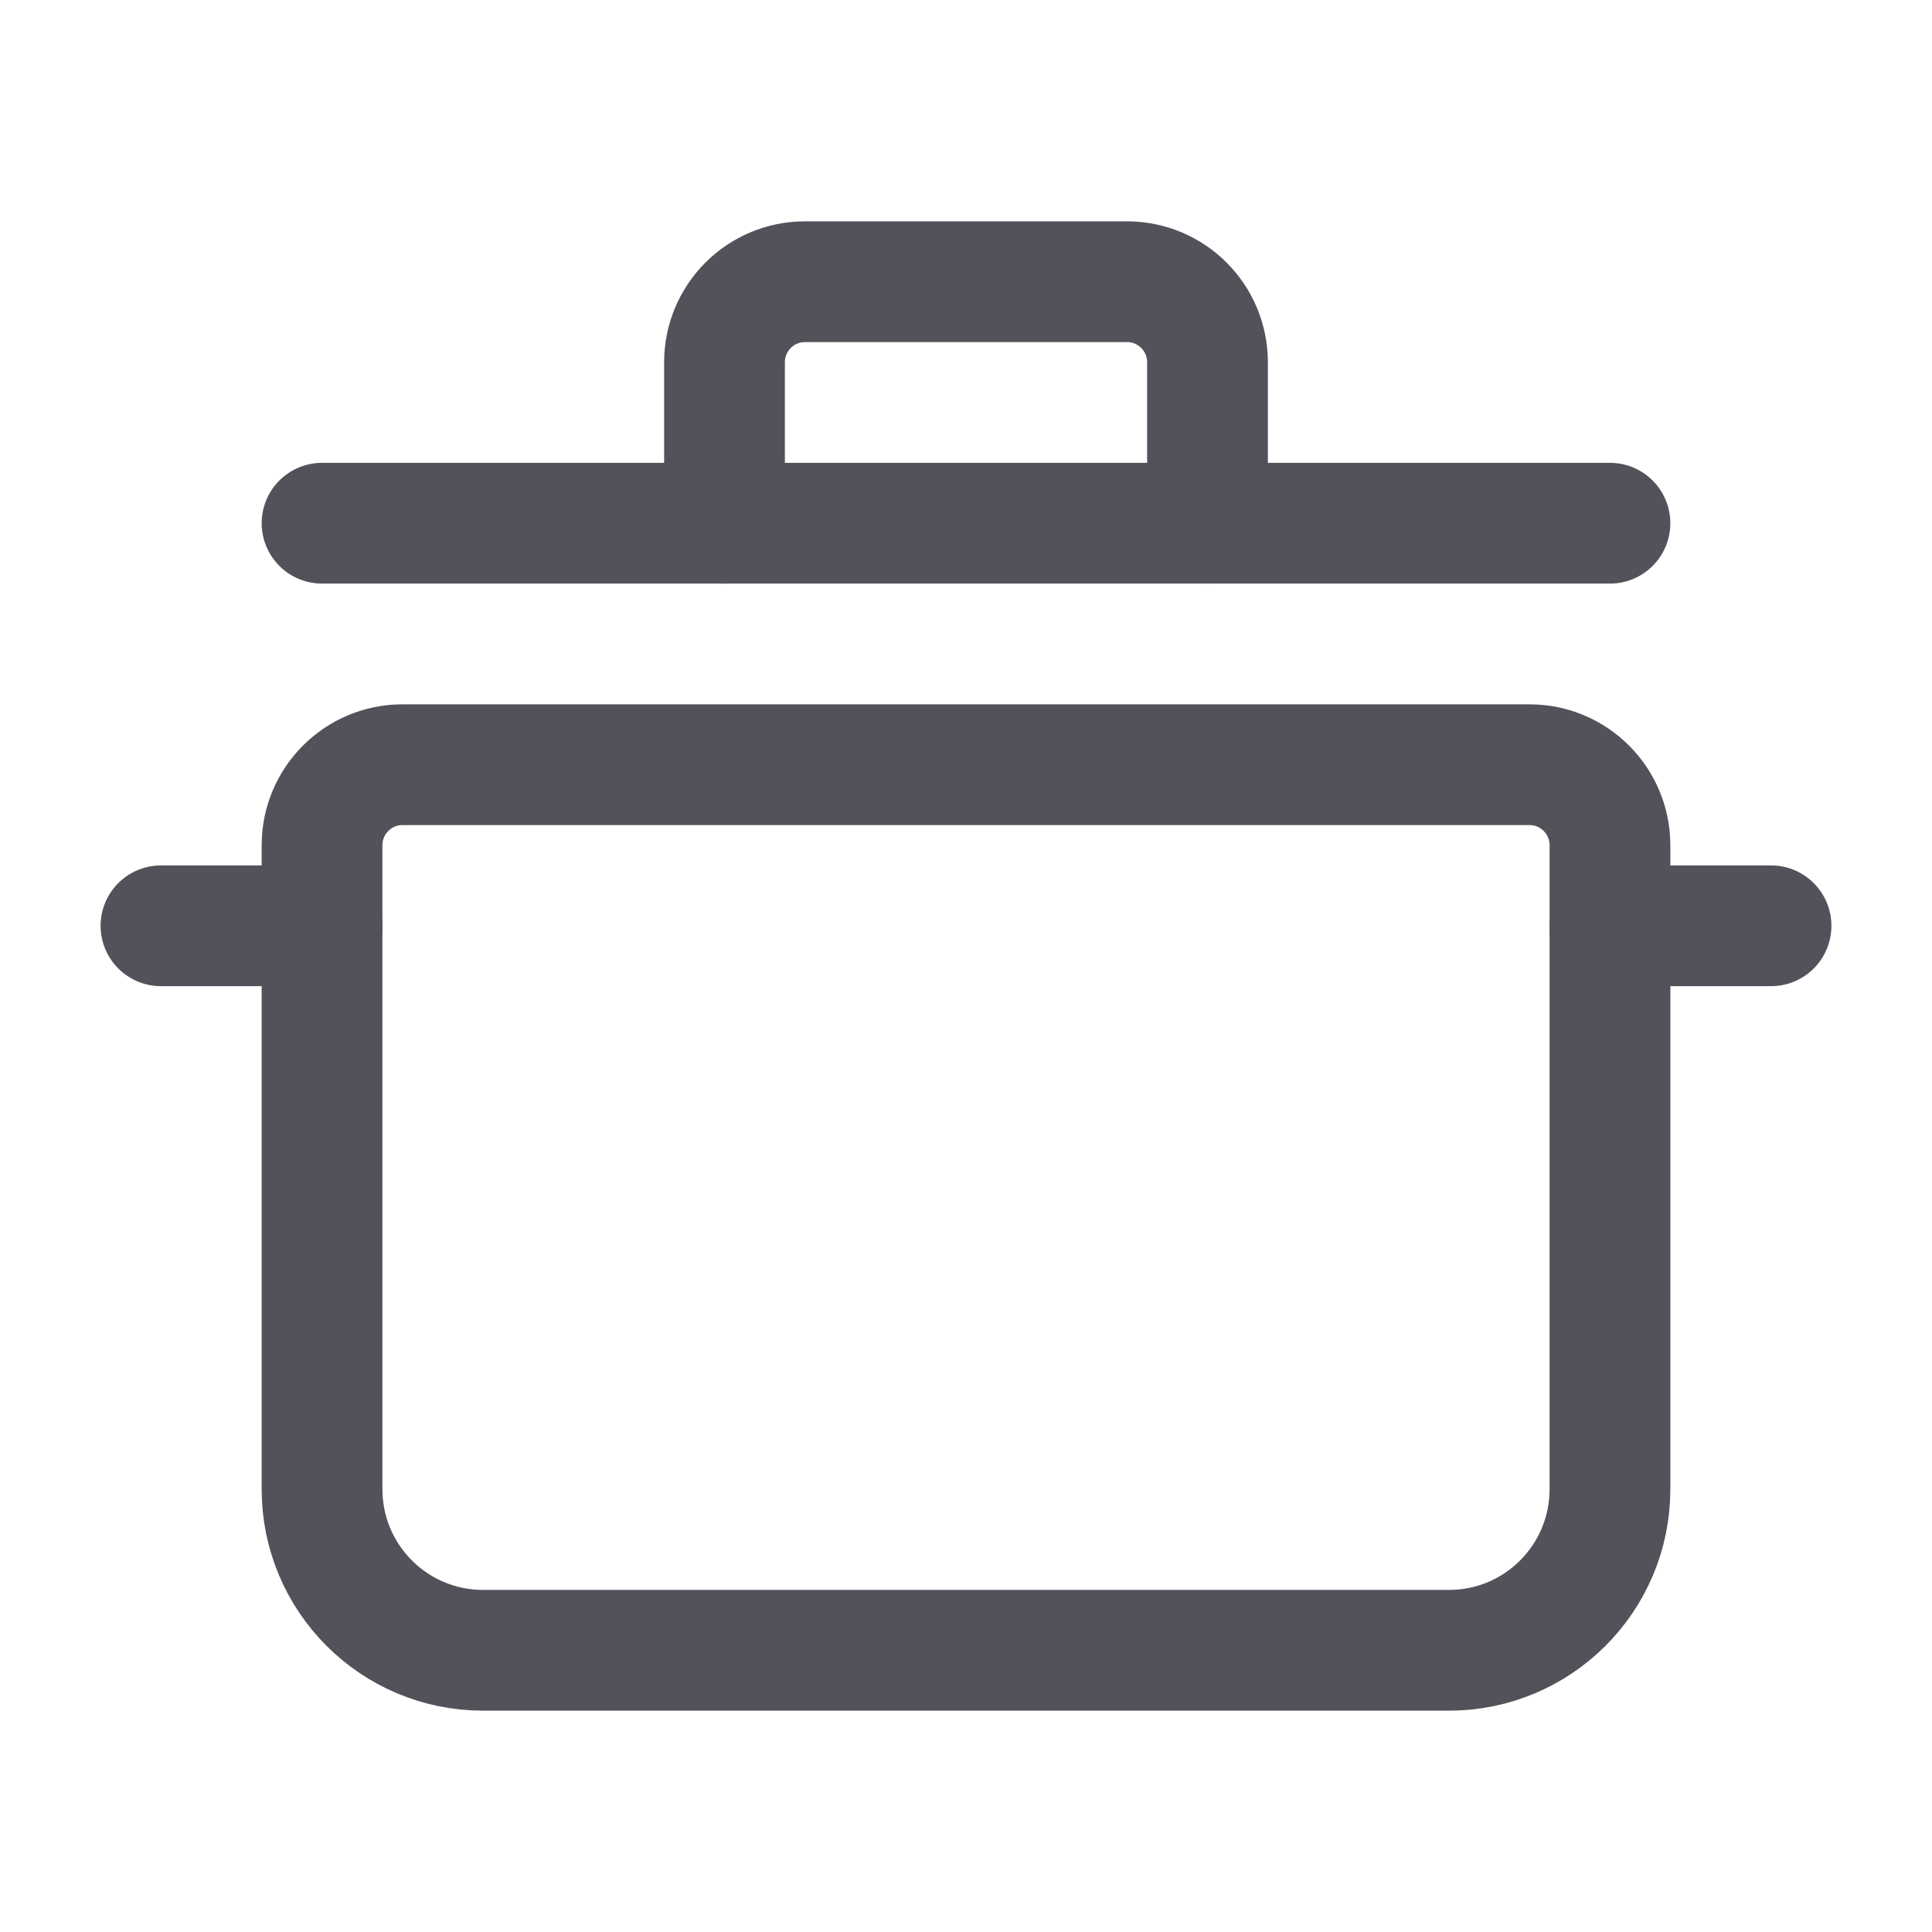
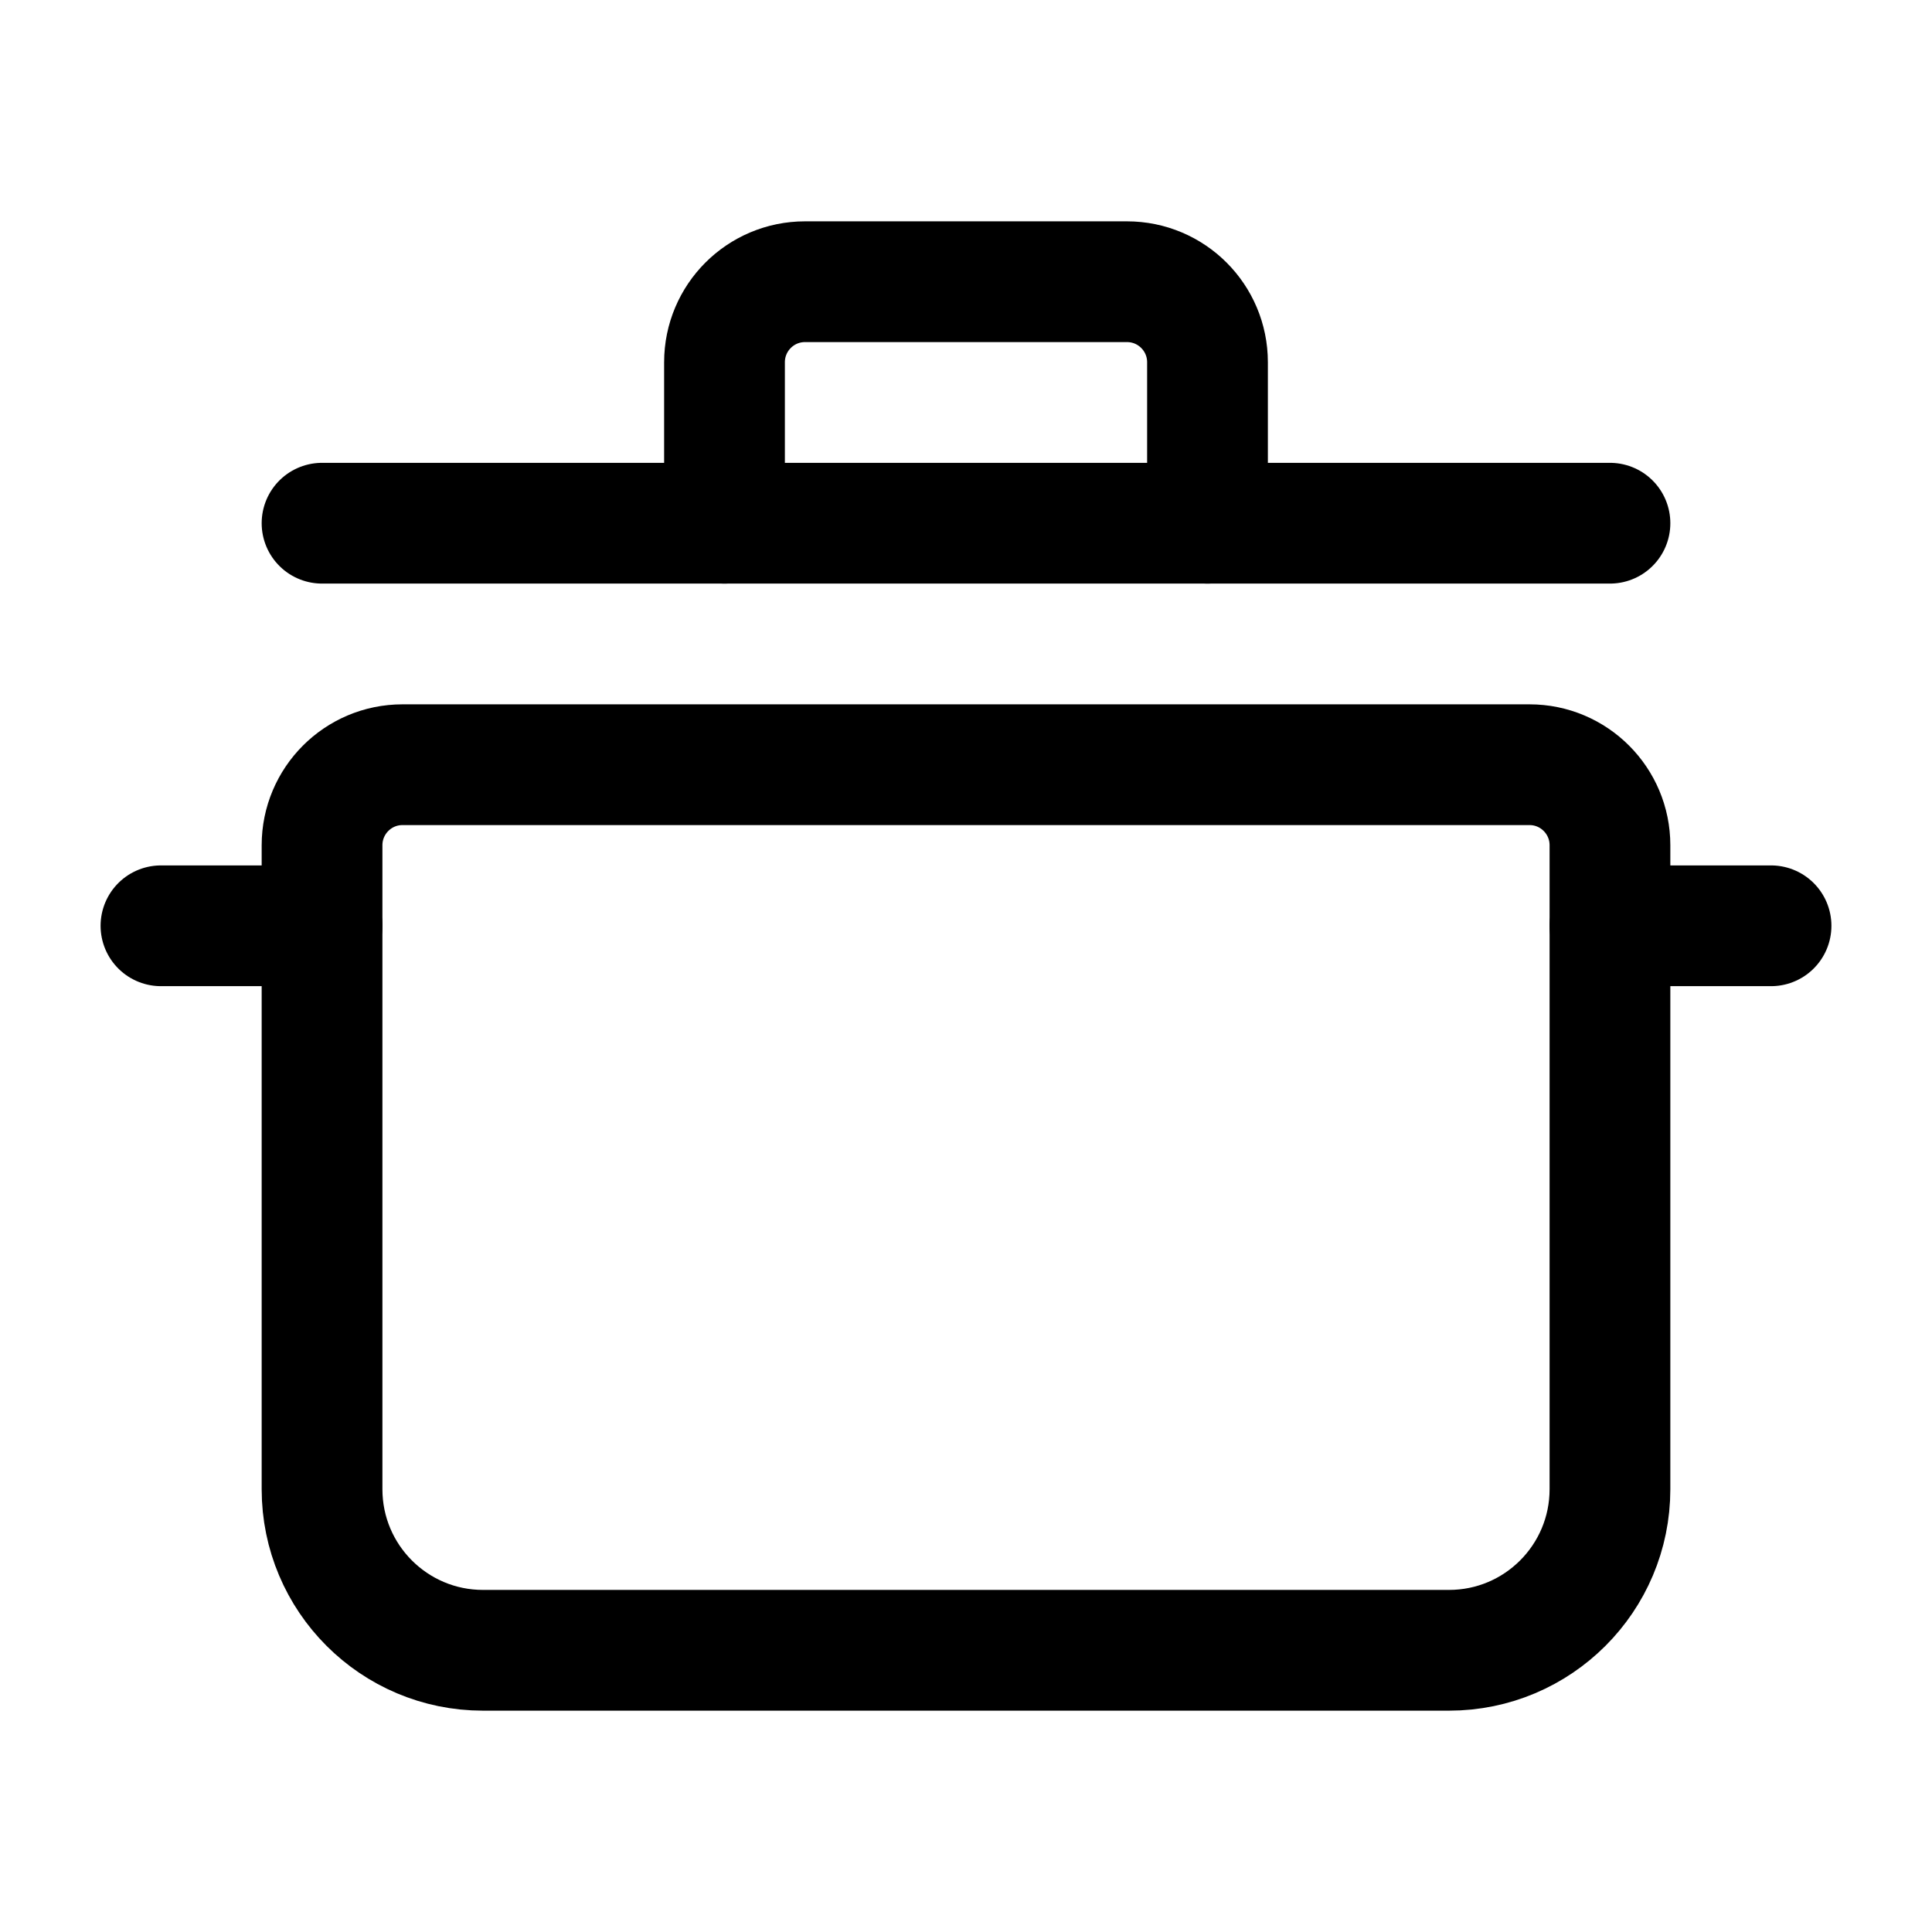
<svg xmlns="http://www.w3.org/2000/svg" width="16" height="16" viewBox="0 0 16 16" fill="none">
-   <path d="M12.667 6.333H3.333C2.965 6.333 2.667 6.632 2.667 7V12.333C2.667 13.07 3.264 13.667 4 13.667H12C12.736 13.667 13.333 13.07 13.333 12.333V7C13.333 6.632 13.035 6.333 12.667 6.333Z" stroke="#52525B" stroke-linecap="round" stroke-linejoin="round" />
-   <path d="M13.333 7.667H14.667" stroke="#52525B" stroke-linecap="round" stroke-linejoin="round" />
-   <path d="M1.333 7.667H2.667" stroke="#52525B" stroke-linecap="round" stroke-linejoin="round" />
-   <path d="M2.667 4.333H13.333" stroke="#52525B" stroke-linecap="round" />
-   <path d="M6 4.333V3C6 2.632 6.298 2.333 6.667 2.333H9.333C9.702 2.333 10 2.632 10 3V4.333" stroke="#52525B" stroke-linecap="round" />
+   <path d="M12.667 6.333H3.333C2.965 6.333 2.667 6.632 2.667 7V12.333C2.667 13.07 3.264 13.667 4 13.667H12C12.736 13.667 13.333 13.07 13.333 12.333V7C13.333 6.632 13.035 6.333 12.667 6.333Z" stroke="currentColor" stroke-linecap="round" stroke-linejoin="round" />
+   <path d="M13.333 7.667H14.667" stroke="currentColor" stroke-linecap="round" stroke-linejoin="round" />
+   <path d="M1.333 7.667H2.667" stroke="currentColor" stroke-linecap="round" stroke-linejoin="round" />
+   <path d="M2.667 4.333H13.333" stroke="currentColor" stroke-linecap="round" />
+   <path d="M6 4.333V3C6 2.632 6.298 2.333 6.667 2.333H9.333C9.702 2.333 10 2.632 10 3V4.333" stroke="currentColor" stroke-linecap="round" />
</svg>
